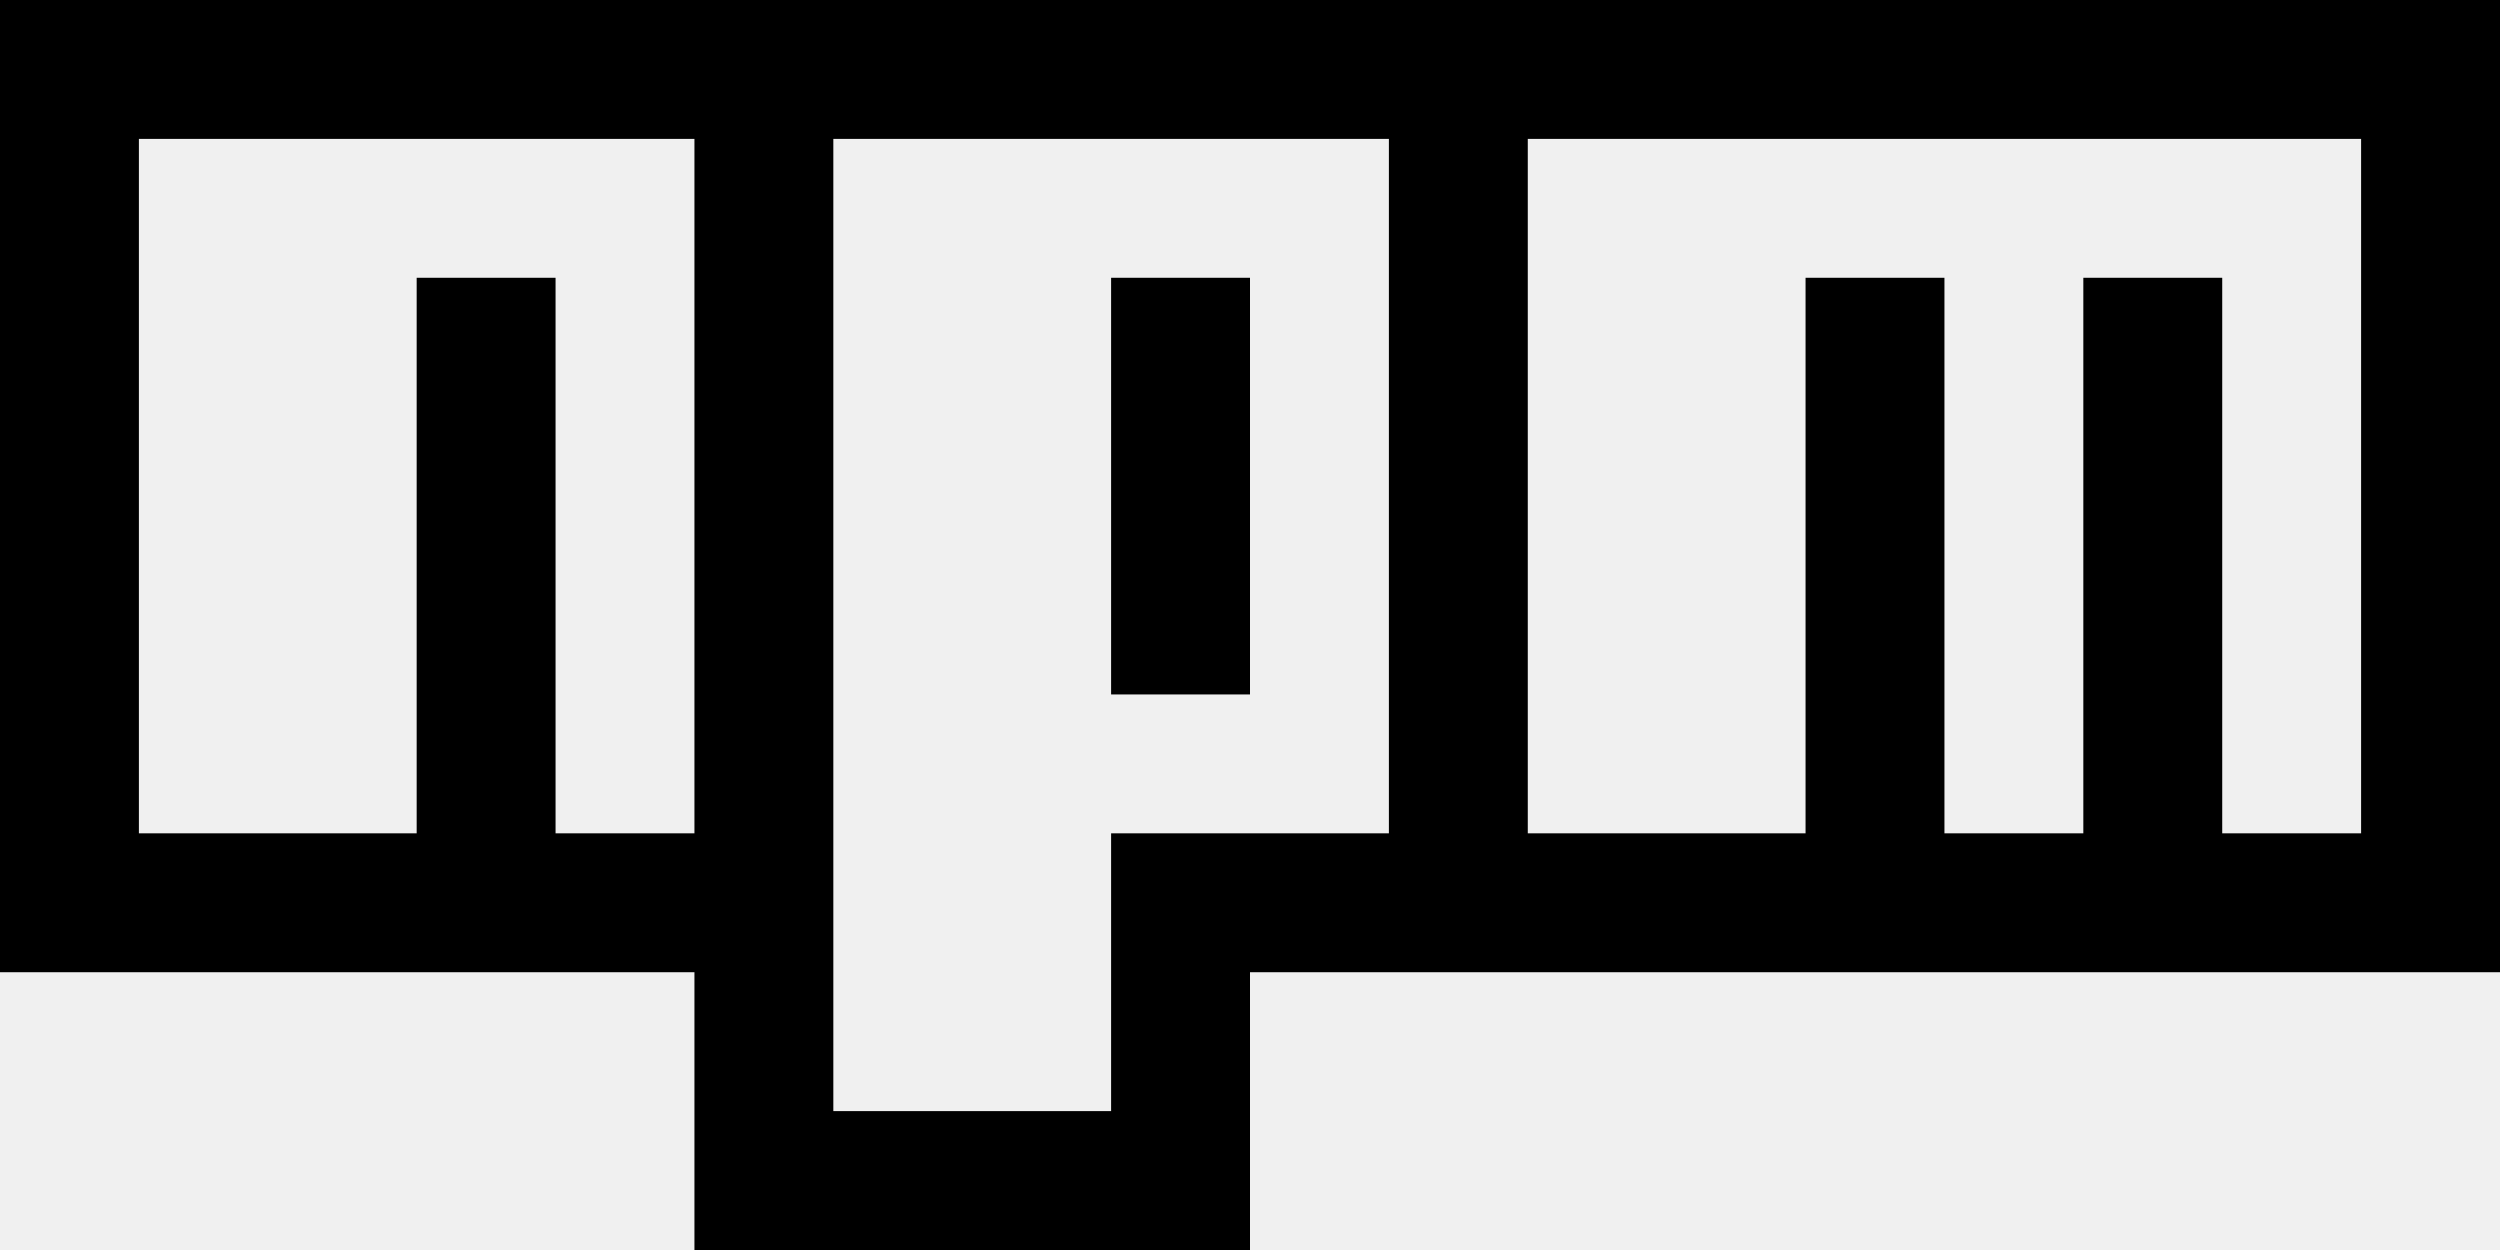
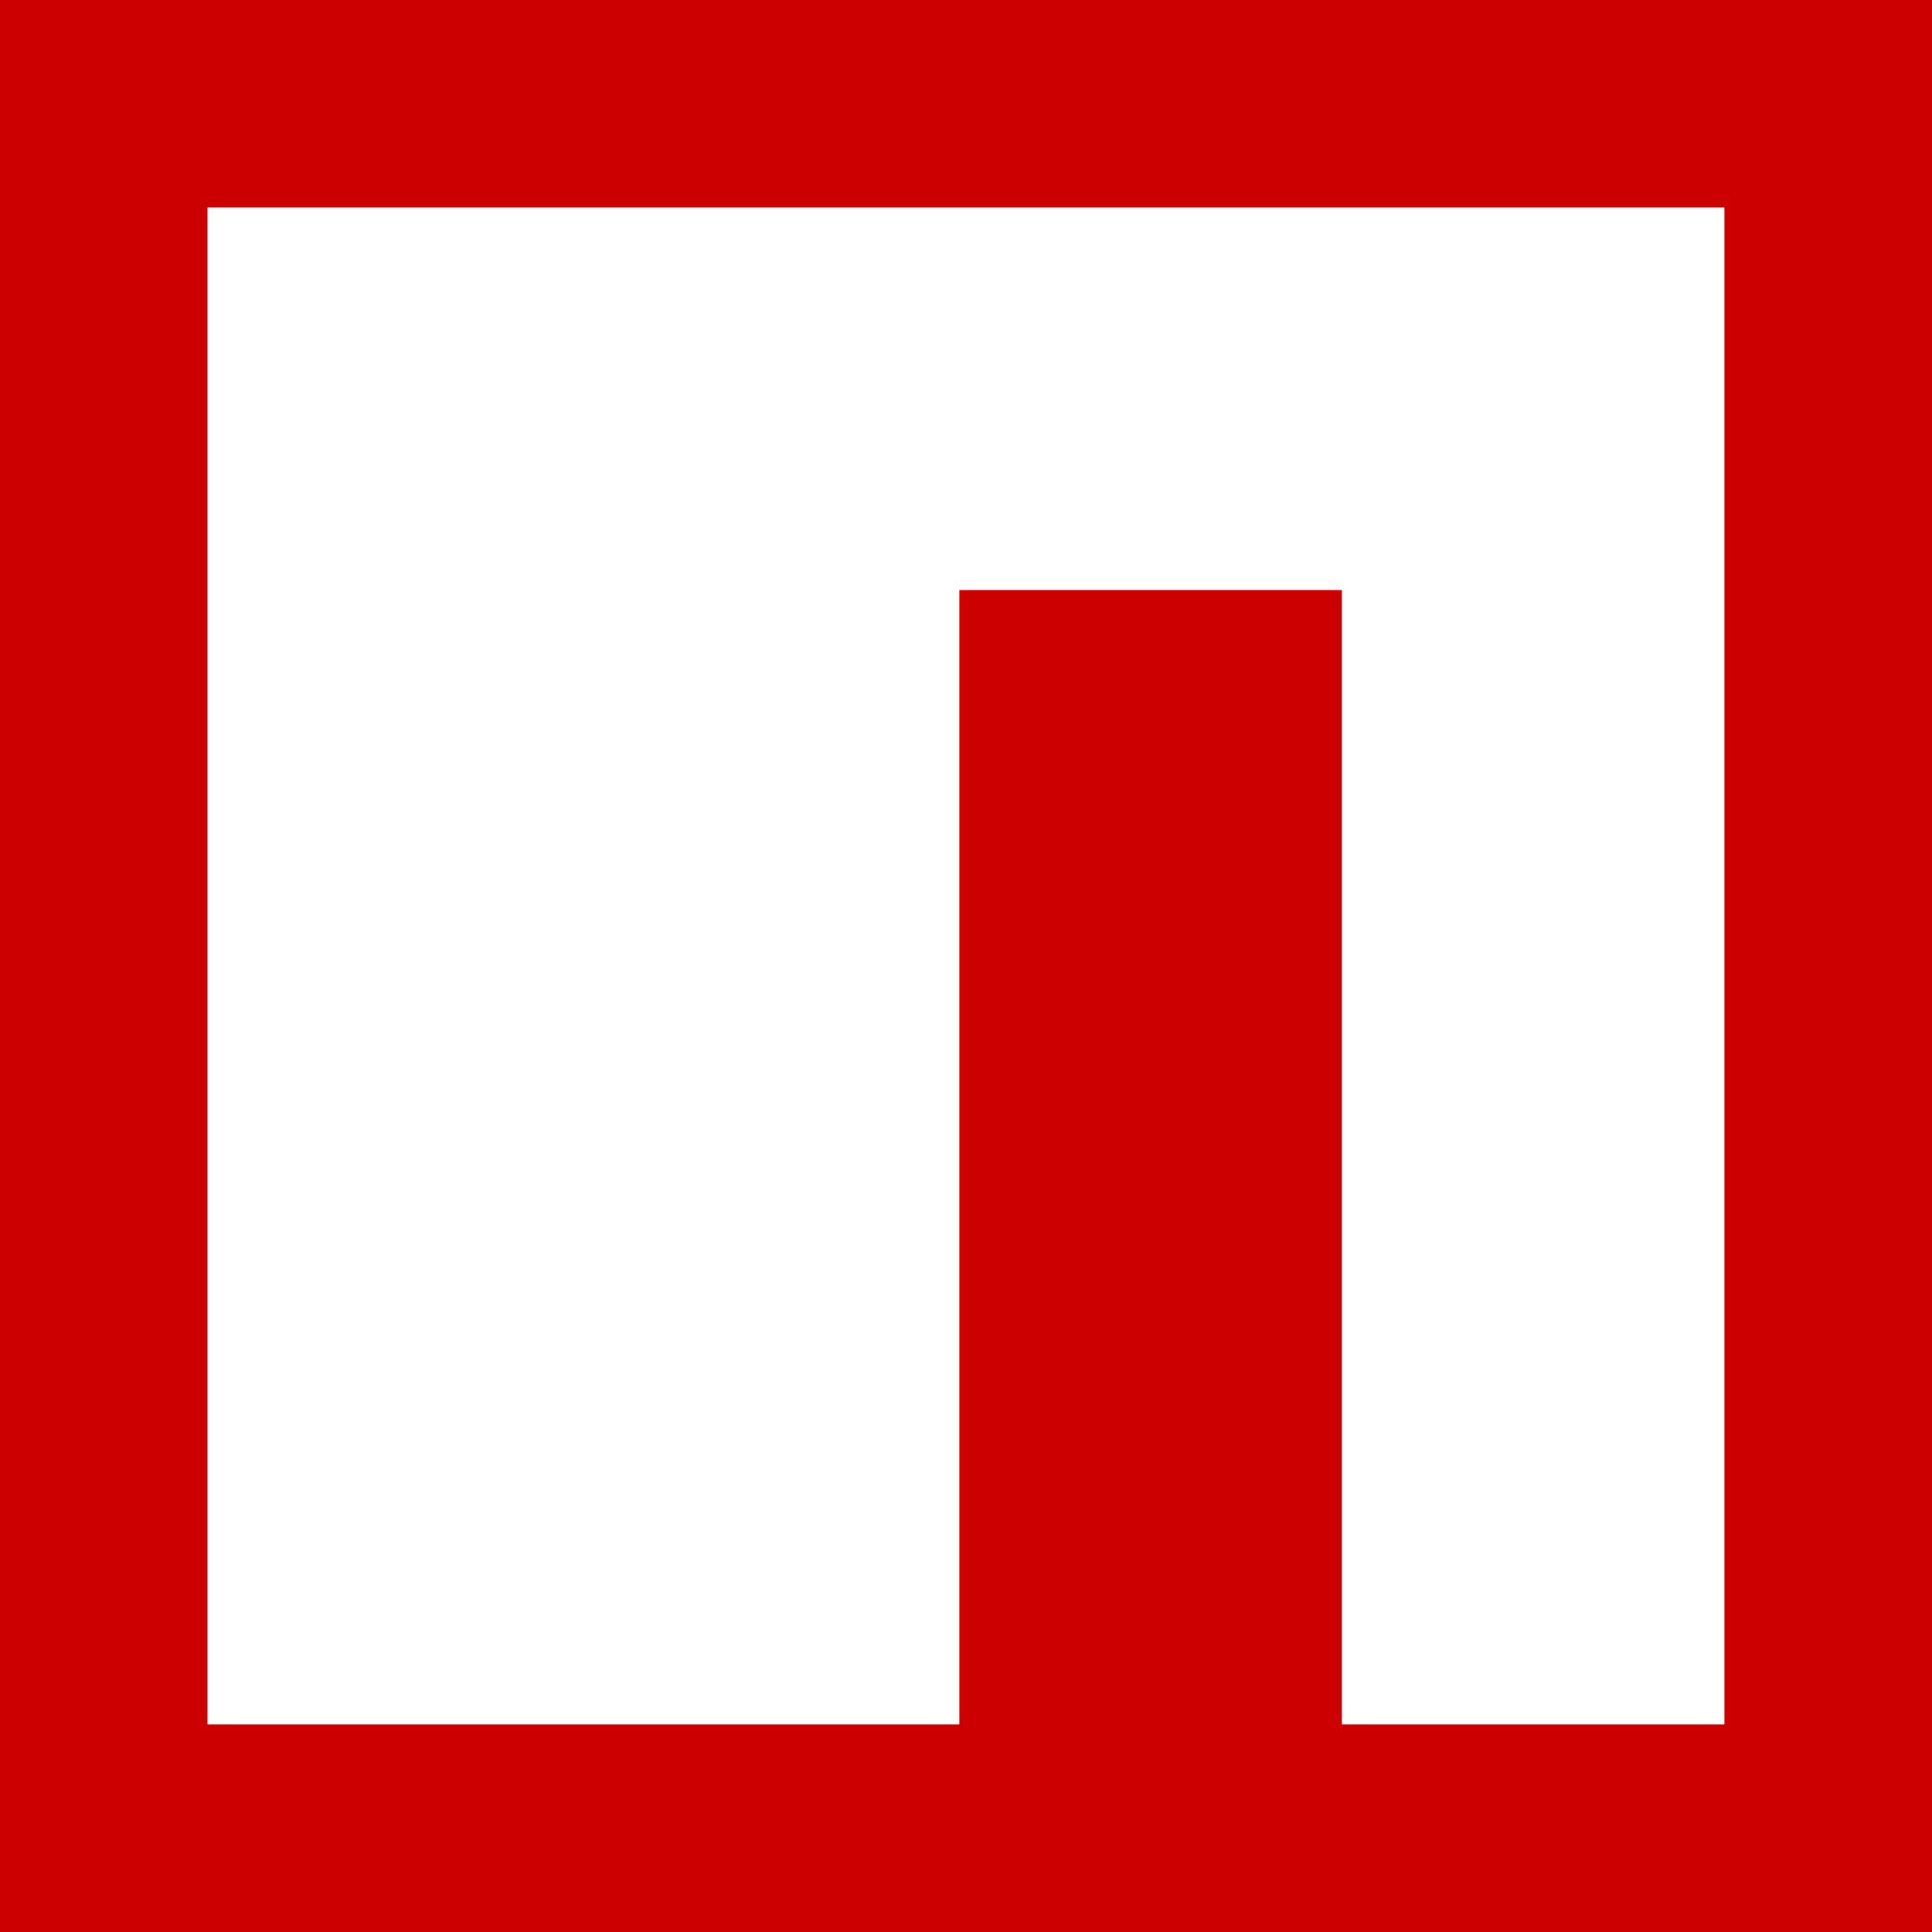
- <svg xmlns="http://www.w3.org/2000/svg" viewBox="0 0 18 9" fill="currentColor">
-   <path fill-rule="evenodd" d="M0 0h18v7H9v2H5V7H0V0Zm1 1v5h2V2h1v4h1V1H1Zm5 0v7h2V6h2V1H6Zm2 1h1v3H8V2Zm3-1v5h2V2h1v4h1V2h1v4h1V1h-6Z" />
+ <svg xmlns="http://www.w3.org/2000/svg" viewBox="0 0 2500 2500">
+   <path fill="#c00" d="M0 0h2500v2500H0z" />
+   <path fill="#fff" d="M1241.5 268.5h-973v1962.9h972.9V763.5h495v1467.9h495V268.5z" />
</svg>
